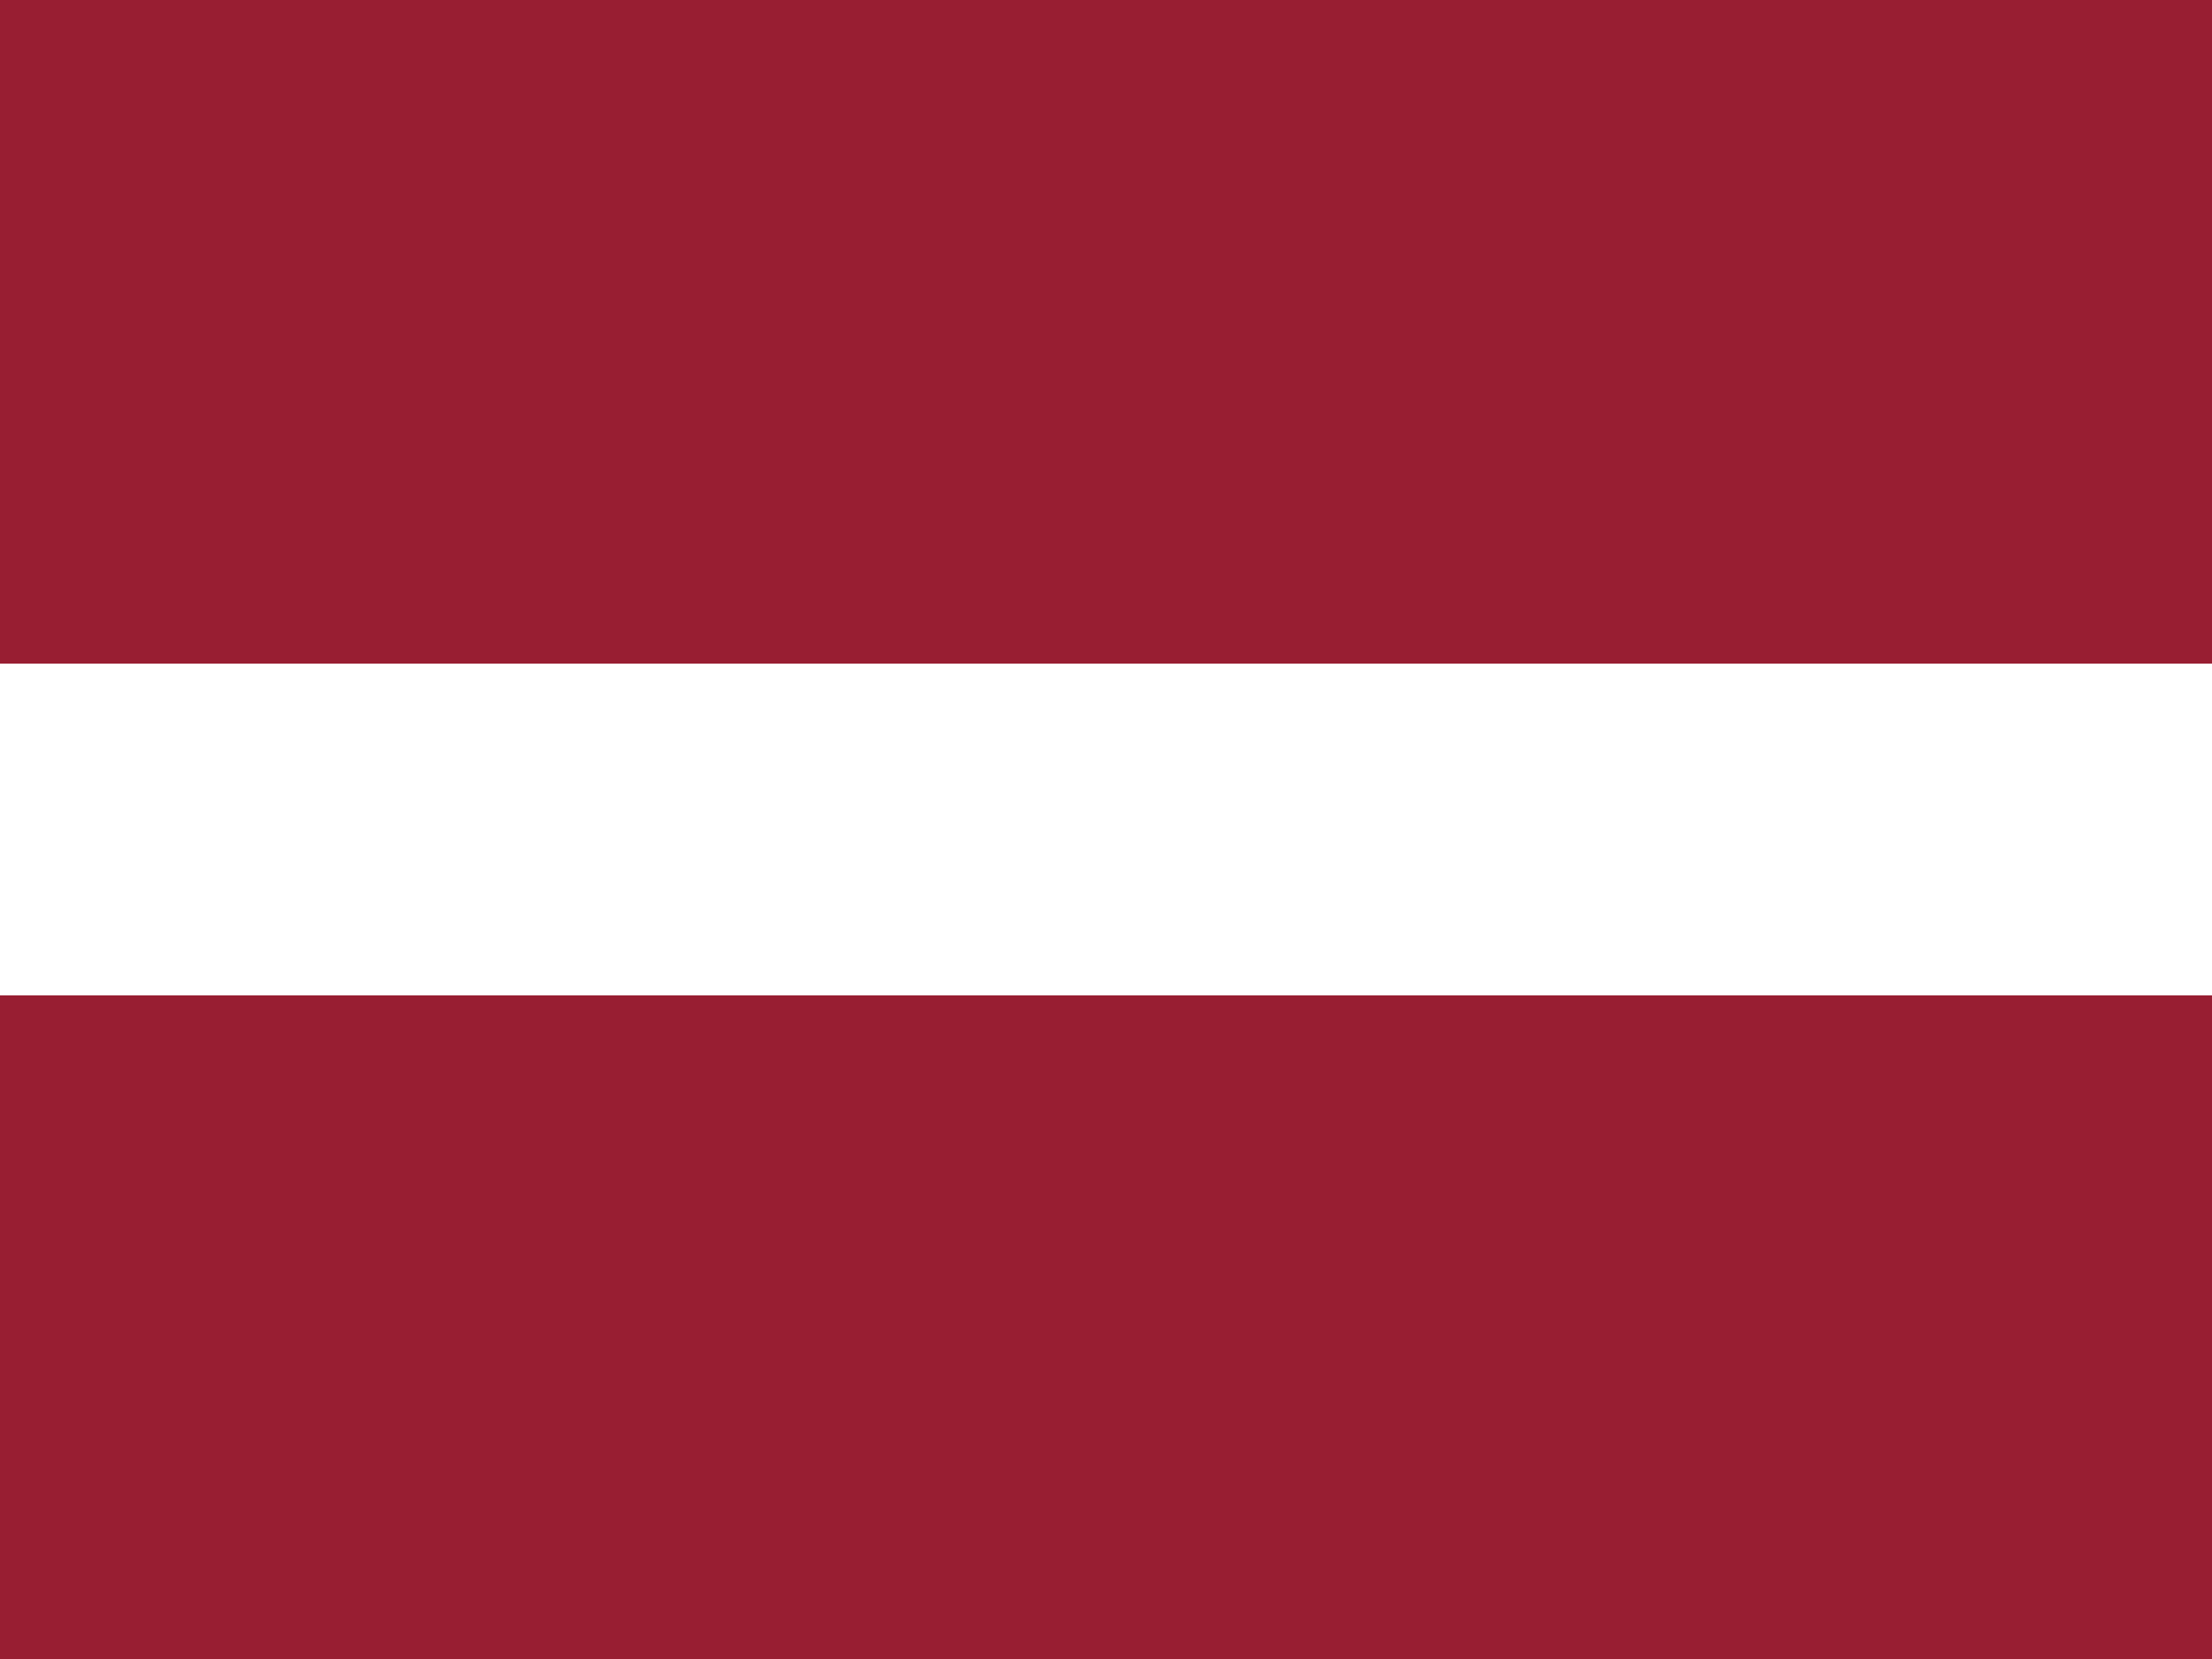
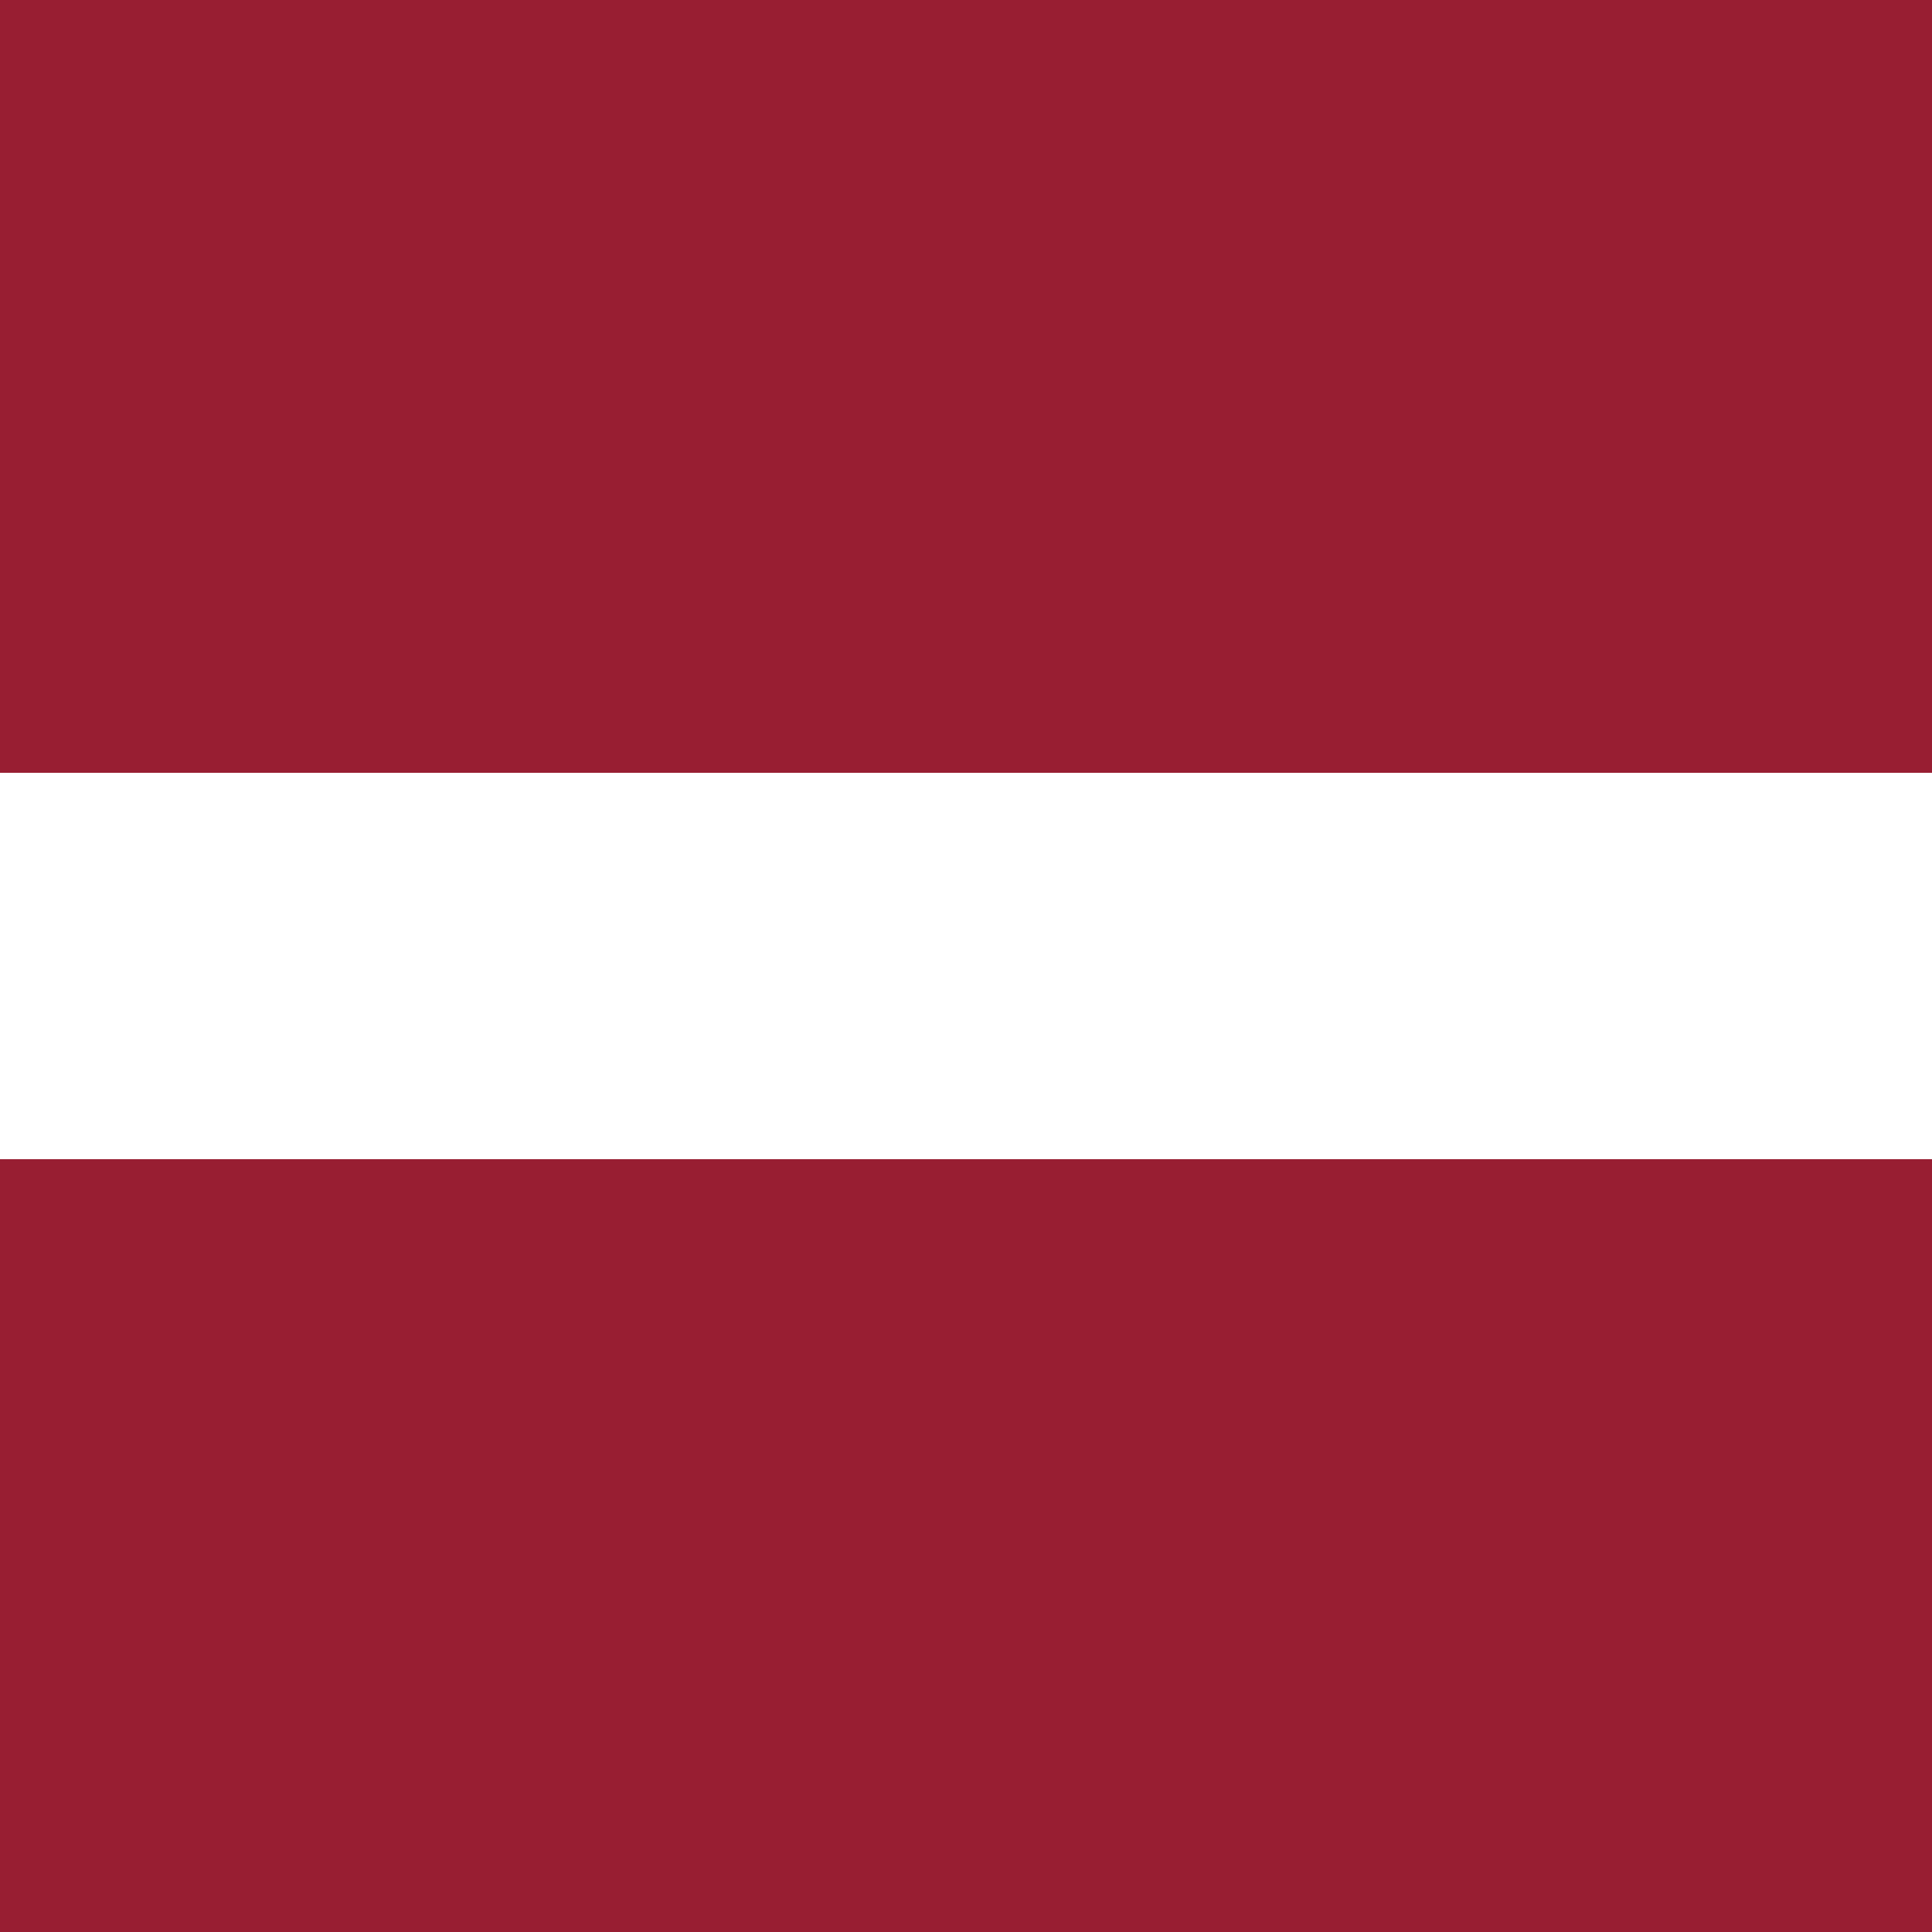
- <svg xmlns="http://www.w3.org/2000/svg" style="background-color:#fff" viewBox="0 0 640 480">
+ <svg xmlns="http://www.w3.org/2000/svg" viewBox="0 0 512 512">
  <g fill-rule="evenodd">
-     <path fill="#981e32" d="M0 0h640v192H0z" />
-     <path fill="#fff" d="M0 192h640v96H0z" />
-     <path fill="#981e32" d="M0 288h640v192H0z" />
+     <path fill="#fff" d="M0 0h512v512H0z" />
+     <path fill="#981e32" d="M0 0h512v204.8H0zm0 307.2h512V512H0z" />
  </g>
</svg>
